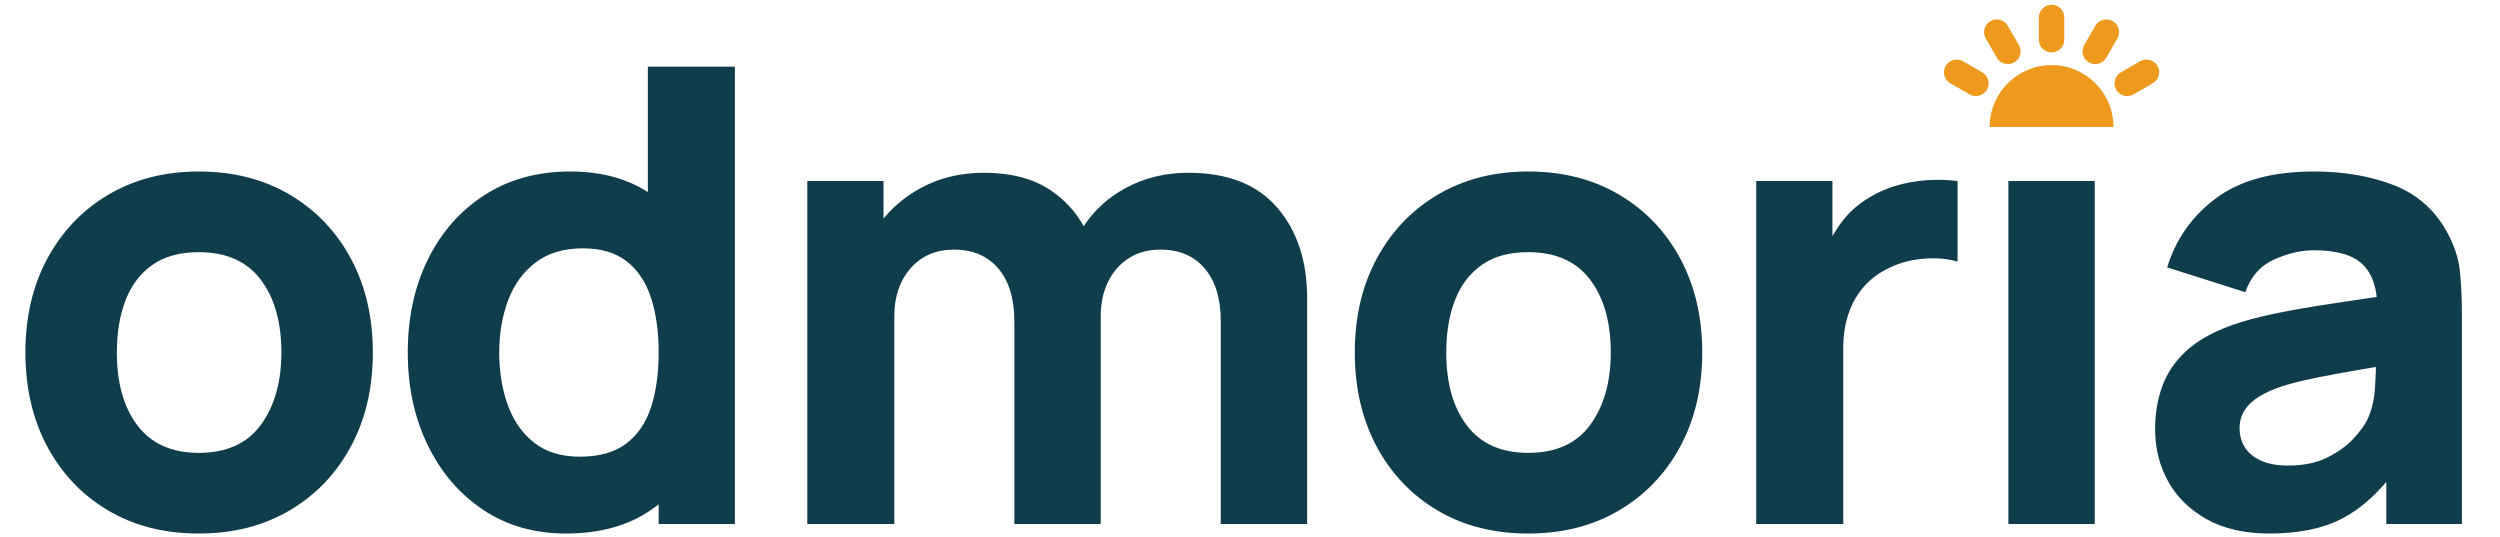
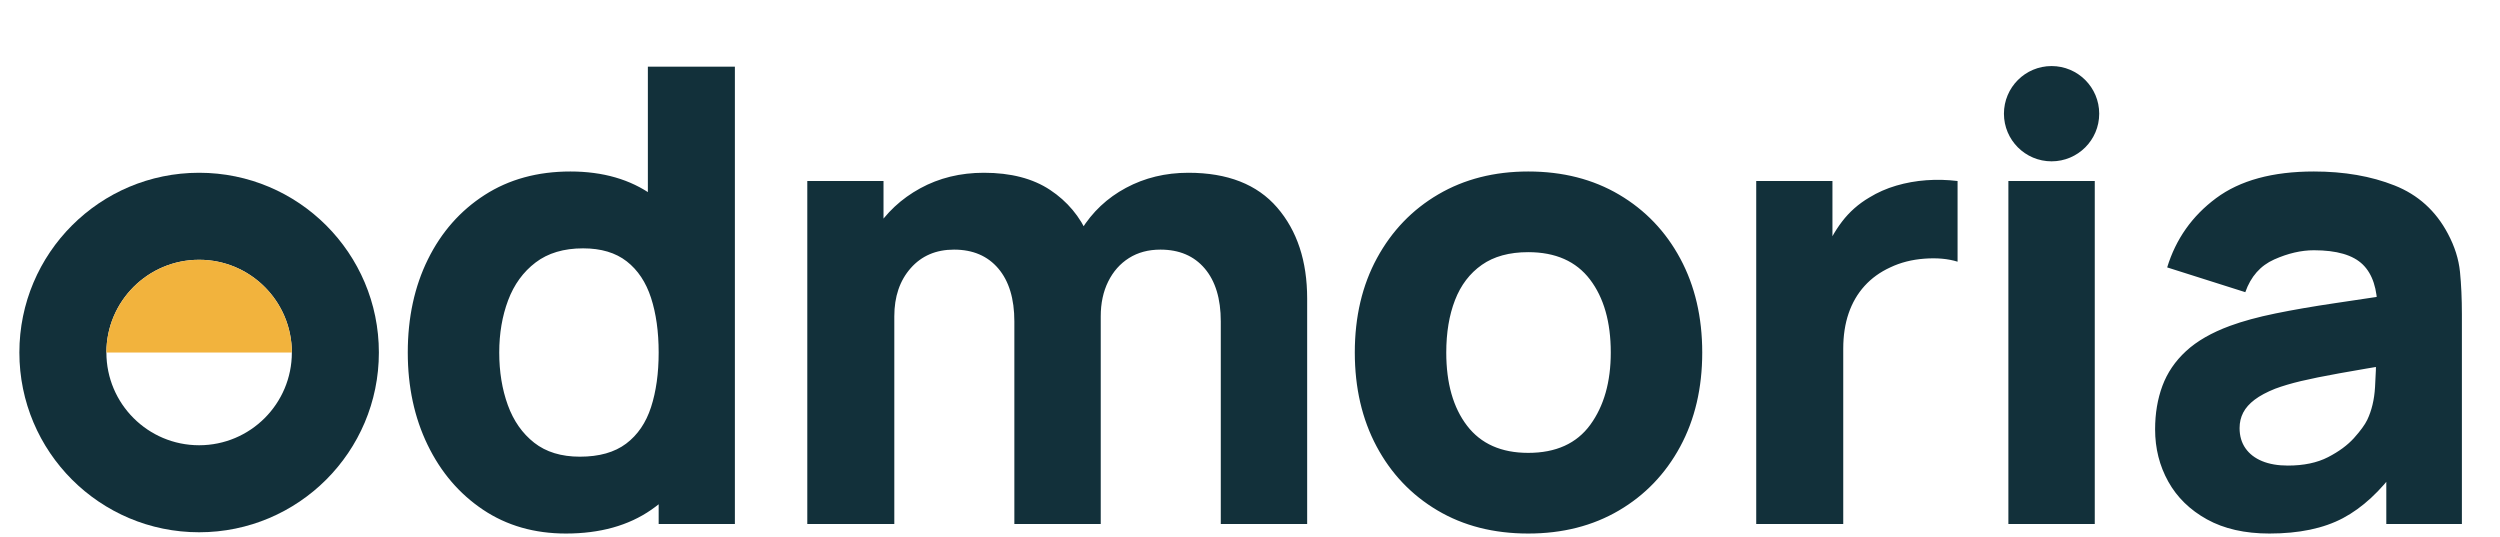
<svg xmlns="http://www.w3.org/2000/svg" viewBox="0 -1650 7872 1690" role="img" aria-label="Odmoria">
-   <path d="M626 30Q463 30 340.0 -43.0Q217 -116 148.5 -244.5Q80 -373 80 -540Q80 -709 150.0 -837.5Q220 -966 343.0 -1038.0Q466 -1110 626 -1110Q789 -1110 912.5 -1037.0Q1036 -964 1105.0 -835.5Q1174 -707 1174 -540Q1174 -372 1104.5 -243.5Q1035 -115 911.5 -42.5Q788 30 626 30ZM626 -224Q757 -224 821.5 -312.5Q886 -401 886 -540Q886 -684 820.5 -770.0Q755 -856 626 -856Q537 -856 480.0 -816.0Q423 -776 395.5 -705.0Q368 -634 368 -540Q368 -395 433.5 -309.5Q499 -224 626 -224Z M1782 30Q1633 30 1521.0 -45.0Q1409 -120 1346.5 -249.0Q1284 -378 1284 -540Q1284 -705 1347.5 -833.5Q1411 -962 1526.0 -1036.0Q1641 -1110 1796 -1110Q1950 -1110 2055.0 -1035.0Q2160 -960 2214.0 -831.0Q2268 -702 2268 -540Q2268 -378 2213.5 -249.0Q2159 -120 2051.0 -45.0Q1943 30 1782 30ZM1826 -212Q1917 -212 1971.5 -253.0Q2026 -294 2050.0 -368.0Q2074 -442 2074 -540Q2074 -638 2050.0 -712.0Q2026 -786 1973.5 -827.0Q1921 -868 1836 -868Q1745 -868 1686.5 -823.5Q1628 -779 1600.0 -704.5Q1572 -630 1572 -540Q1572 -449 1599.0 -374.5Q1626 -300 1682.0 -256.0Q1738 -212 1826 -212ZM2074 0V-740H2040V-1440H2314V0Z M3844 0V-638Q3844 -745 3793.5 -804.5Q3743 -864 3654 -864Q3597 -864 3555.0 -837.5Q3513 -811 3489.5 -763.5Q3466 -716 3466 -654L3352 -730Q3352 -841 3404.5 -926.0Q3457 -1011 3545.5 -1058.5Q3634 -1106 3742 -1106Q3927 -1106 4021.5 -996.5Q4116 -887 4116 -710V0ZM2542 0V-1080H2782V-722H2816V0ZM3194 0V-638Q3194 -745 3143.5 -804.5Q3093 -864 3004 -864Q2919 -864 2867.5 -805.5Q2816 -747 2816 -654L2702 -734Q2702 -840 2755.0 -924.0Q2808 -1008 2897.5 -1057.0Q2987 -1106 3098 -1106Q3225 -1106 3306.5 -1052.0Q3388 -998 3427.0 -908.0Q3466 -818 3466 -710V0Z M4812 30Q4649 30 4526.0 -43.0Q4403 -116 4334.5 -244.5Q4266 -373 4266 -540Q4266 -709 4336.0 -837.5Q4406 -966 4529.0 -1038.0Q4652 -1110 4812 -1110Q4975 -1110 5098.5 -1037.0Q5222 -964 5291.0 -835.5Q5360 -707 5360 -540Q5360 -372 5290.5 -243.5Q5221 -115 5097.5 -42.5Q4974 30 4812 30ZM4812 -224Q4943 -224 5007.5 -312.5Q5072 -401 5072 -540Q5072 -684 5006.5 -770.0Q4941 -856 4812 -856Q4723 -856 4666.0 -816.0Q4609 -776 4581.5 -705.0Q4554 -634 4554 -540Q4554 -395 4619.5 -309.5Q4685 -224 4812 -224Z M5530 0V-1080H5770V-816L5744 -850Q5765 -906 5800.0 -952.0Q5835 -998 5886 -1028Q5925 -1052 5971.0 -1065.5Q6017 -1079 6066.0 -1082.5Q6115 -1086 6164 -1080V-826Q6119 -840 6059.5 -835.5Q6000 -831 5952 -808Q5904 -786 5871.0 -749.5Q5838 -713 5821.0 -663.5Q5804 -614 5804 -552V0Z M6324 0V-1080H6596V0Z M7146 30Q7030 30 6949.5 -14.5Q6869 -59 6827.5 -133.5Q6786 -208 6786 -298Q6786 -373 6809.0 -435.0Q6832 -497 6883.5 -544.5Q6935 -592 7022 -624Q7082 -646 7165.0 -663.0Q7248 -680 7353.0 -695.5Q7458 -711 7584 -730L7486 -676Q7486 -772 7440.0 -817.0Q7394 -862 7286 -862Q7226 -862 7161.0 -833.0Q7096 -804 7070 -730L6824 -808Q6865 -942 6978.0 -1026.0Q7091 -1110 7286 -1110Q7429 -1110 7540.0 -1066.0Q7651 -1022 7708 -914Q7740 -854 7746.0 -794.0Q7752 -734 7752 -660V0H7514V-222L7548 -176Q7469 -67 7377.5 -18.5Q7286 30 7146 30ZM7204 -184Q7279 -184 7330.5 -210.5Q7382 -237 7412.5 -271.0Q7443 -305 7454 -328Q7475 -372 7478.5 -430.5Q7482 -489 7482 -528L7562 -508Q7441 -488 7366.0 -474.5Q7291 -461 7245.0 -450.0Q7199 -439 7164 -426Q7124 -410 7099.5 -391.5Q7075 -373 7063.5 -351.0Q7052 -329 7052 -302Q7052 -265 7070.5 -238.5Q7089 -212 7123.0 -198.0Q7157 -184 7204 -184Z" fill="#103D4B" />
-   <path d="M6265.0 -1250A195 195 0 0 1 6655.0 -1250Z" fill="#EE9A1E" />
-   <g stroke="#EE9A1E" stroke-width="80" stroke-linecap="round">
-     <line x1="6221.8" y1="-1387.5" x2="6161.2" y2="-1422.5" />
-     <line x1="6322.5" y1="-1488.2" x2="6287.5" y2="-1548.8" />
-     <line x1="6460.0" y1="-1525.0" x2="6460.0" y2="-1595.0" />
-     <line x1="6597.5" y1="-1488.2" x2="6632.5" y2="-1548.8" />
-     <line x1="6698.2" y1="-1387.5" x2="6758.8" y2="-1422.5" />
-   </g>
+   <path fill-rule="evenodd" d="M61 -540A566 566 0 1 1 1193 -540A566 566 0 1 1 61 -540Z M335 -540A292 292 0 1 0 919 -540A292 292 0 1 0 335 -540Z" fill="#12303A" />
+   <path d="M1782 30Q1633 30 1521.0 -45.0Q1409 -120 1346.5 -249.0Q1284 -378 1284 -540Q1284 -705 1347.5 -833.5Q1411 -962 1526.0 -1036.0Q1641 -1110 1796 -1110Q1950 -1110 2055.0 -1035.0Q2160 -960 2214.0 -831.0Q2268 -702 2268 -540Q2268 -378 2213.5 -249.0Q2159 -120 2051.0 -45.0Q1943 30 1782 30ZM1826 -212Q1917 -212 1971.5 -253.0Q2026 -294 2050.0 -368.0Q2074 -442 2074 -540Q2074 -638 2050.0 -712.0Q2026 -786 1973.5 -827.0Q1921 -868 1836 -868Q1745 -868 1686.5 -823.5Q1628 -779 1600.0 -704.5Q1572 -630 1572 -540Q1572 -449 1599.0 -374.5Q1626 -300 1682.0 -256.0Q1738 -212 1826 -212ZM2074 0V-740H2040V-1440H2314V0Z M3844 0V-638Q3844 -745 3793.5 -804.5Q3743 -864 3654 -864Q3597 -864 3555.0 -837.5Q3513 -811 3489.5 -763.5Q3466 -716 3466 -654L3352 -730Q3352 -841 3404.5 -926.0Q3457 -1011 3545.5 -1058.5Q3634 -1106 3742 -1106Q3927 -1106 4021.5 -996.5Q4116 -887 4116 -710V0ZM2542 0V-1080H2782V-722H2816V0ZM3194 0V-638Q3194 -745 3143.5 -804.5Q3093 -864 3004 -864Q2919 -864 2867.5 -805.5Q2816 -747 2816 -654L2702 -734Q2702 -840 2755.0 -924.0Q2808 -1008 2897.5 -1057.0Q2987 -1106 3098 -1106Q3225 -1106 3306.5 -1052.0Q3388 -998 3427.0 -908.0Q3466 -818 3466 -710V0Z M4812 30Q4649 30 4526.0 -43.0Q4403 -116 4334.5 -244.5Q4266 -373 4266 -540Q4266 -709 4336.0 -837.5Q4406 -966 4529.0 -1038.0Q4652 -1110 4812 -1110Q4975 -1110 5098.5 -1037.0Q5222 -964 5291.0 -835.5Q5360 -707 5360 -540Q5360 -372 5290.5 -243.5Q5221 -115 5097.5 -42.5Q4974 30 4812 30ZM4812 -224Q4943 -224 5007.5 -312.5Q5072 -401 5072 -540Q5072 -684 5006.5 -770.0Q4941 -856 4812 -856Q4723 -856 4666.0 -816.0Q4609 -776 4581.5 -705.0Q4554 -634 4554 -540Q4554 -395 4619.5 -309.5Q4685 -224 4812 -224Z M5530 0V-1080H5770V-816L5744 -850Q5765 -906 5800.0 -952.0Q5835 -998 5886 -1028Q5925 -1052 5971.0 -1065.5Q6017 -1079 6066.0 -1082.5Q6115 -1086 6164 -1080V-826Q6119 -840 6059.5 -835.5Q6000 -831 5952 -808Q5904 -786 5871.0 -749.5Q5838 -713 5821.0 -663.5Q5804 -614 5804 -552V0Z M6324 0V-1080H6596V0Z M7146 30Q7030 30 6949.5 -14.5Q6869 -59 6827.5 -133.5Q6786 -208 6786 -298Q6786 -373 6809.0 -435.0Q6832 -497 6883.5 -544.5Q6935 -592 7022 -624Q7082 -646 7165.0 -663.0Q7248 -680 7353.0 -695.5Q7458 -711 7584 -730L7486 -676Q7486 -772 7440.0 -817.0Q7394 -862 7286 -862Q7226 -862 7161.0 -833.0Q7096 -804 7070 -730L6824 -808Q6865 -942 6978.0 -1026.0Q7091 -1110 7286 -1110Q7429 -1110 7540.0 -1066.0Q7651 -1022 7708 -914Q7740 -854 7746.0 -794.0Q7752 -734 7752 -660V0H7514V-222L7548 -176Q7469 -67 7377.5 -18.5Q7286 30 7146 30ZM7204 -184Q7279 -184 7330.5 -210.5Q7382 -237 7412.5 -271.0Q7443 -305 7454 -328Q7475 -372 7478.5 -430.5Q7482 -489 7482 -528L7562 -508Q7441 -488 7366.0 -474.5Q7291 -461 7245.0 -450.0Q7199 -439 7164 -426Q7124 -410 7099.5 -391.5Q7075 -373 7063.5 -351.0Q7052 -329 7052 -302Q7052 -265 7070.5 -238.5Q7089 -212 7123.0 -198.0Q7157 -184 7204 -184Z M6460 -1442A150 150 0 1 1 6460 -1142A150 150 0 1 1 6460 -1442Z" fill="#12303A" />
+   <path d="M335 -540A292 292 0 0 1 919 -540Z" fill="#F2B33D" />
</svg>
